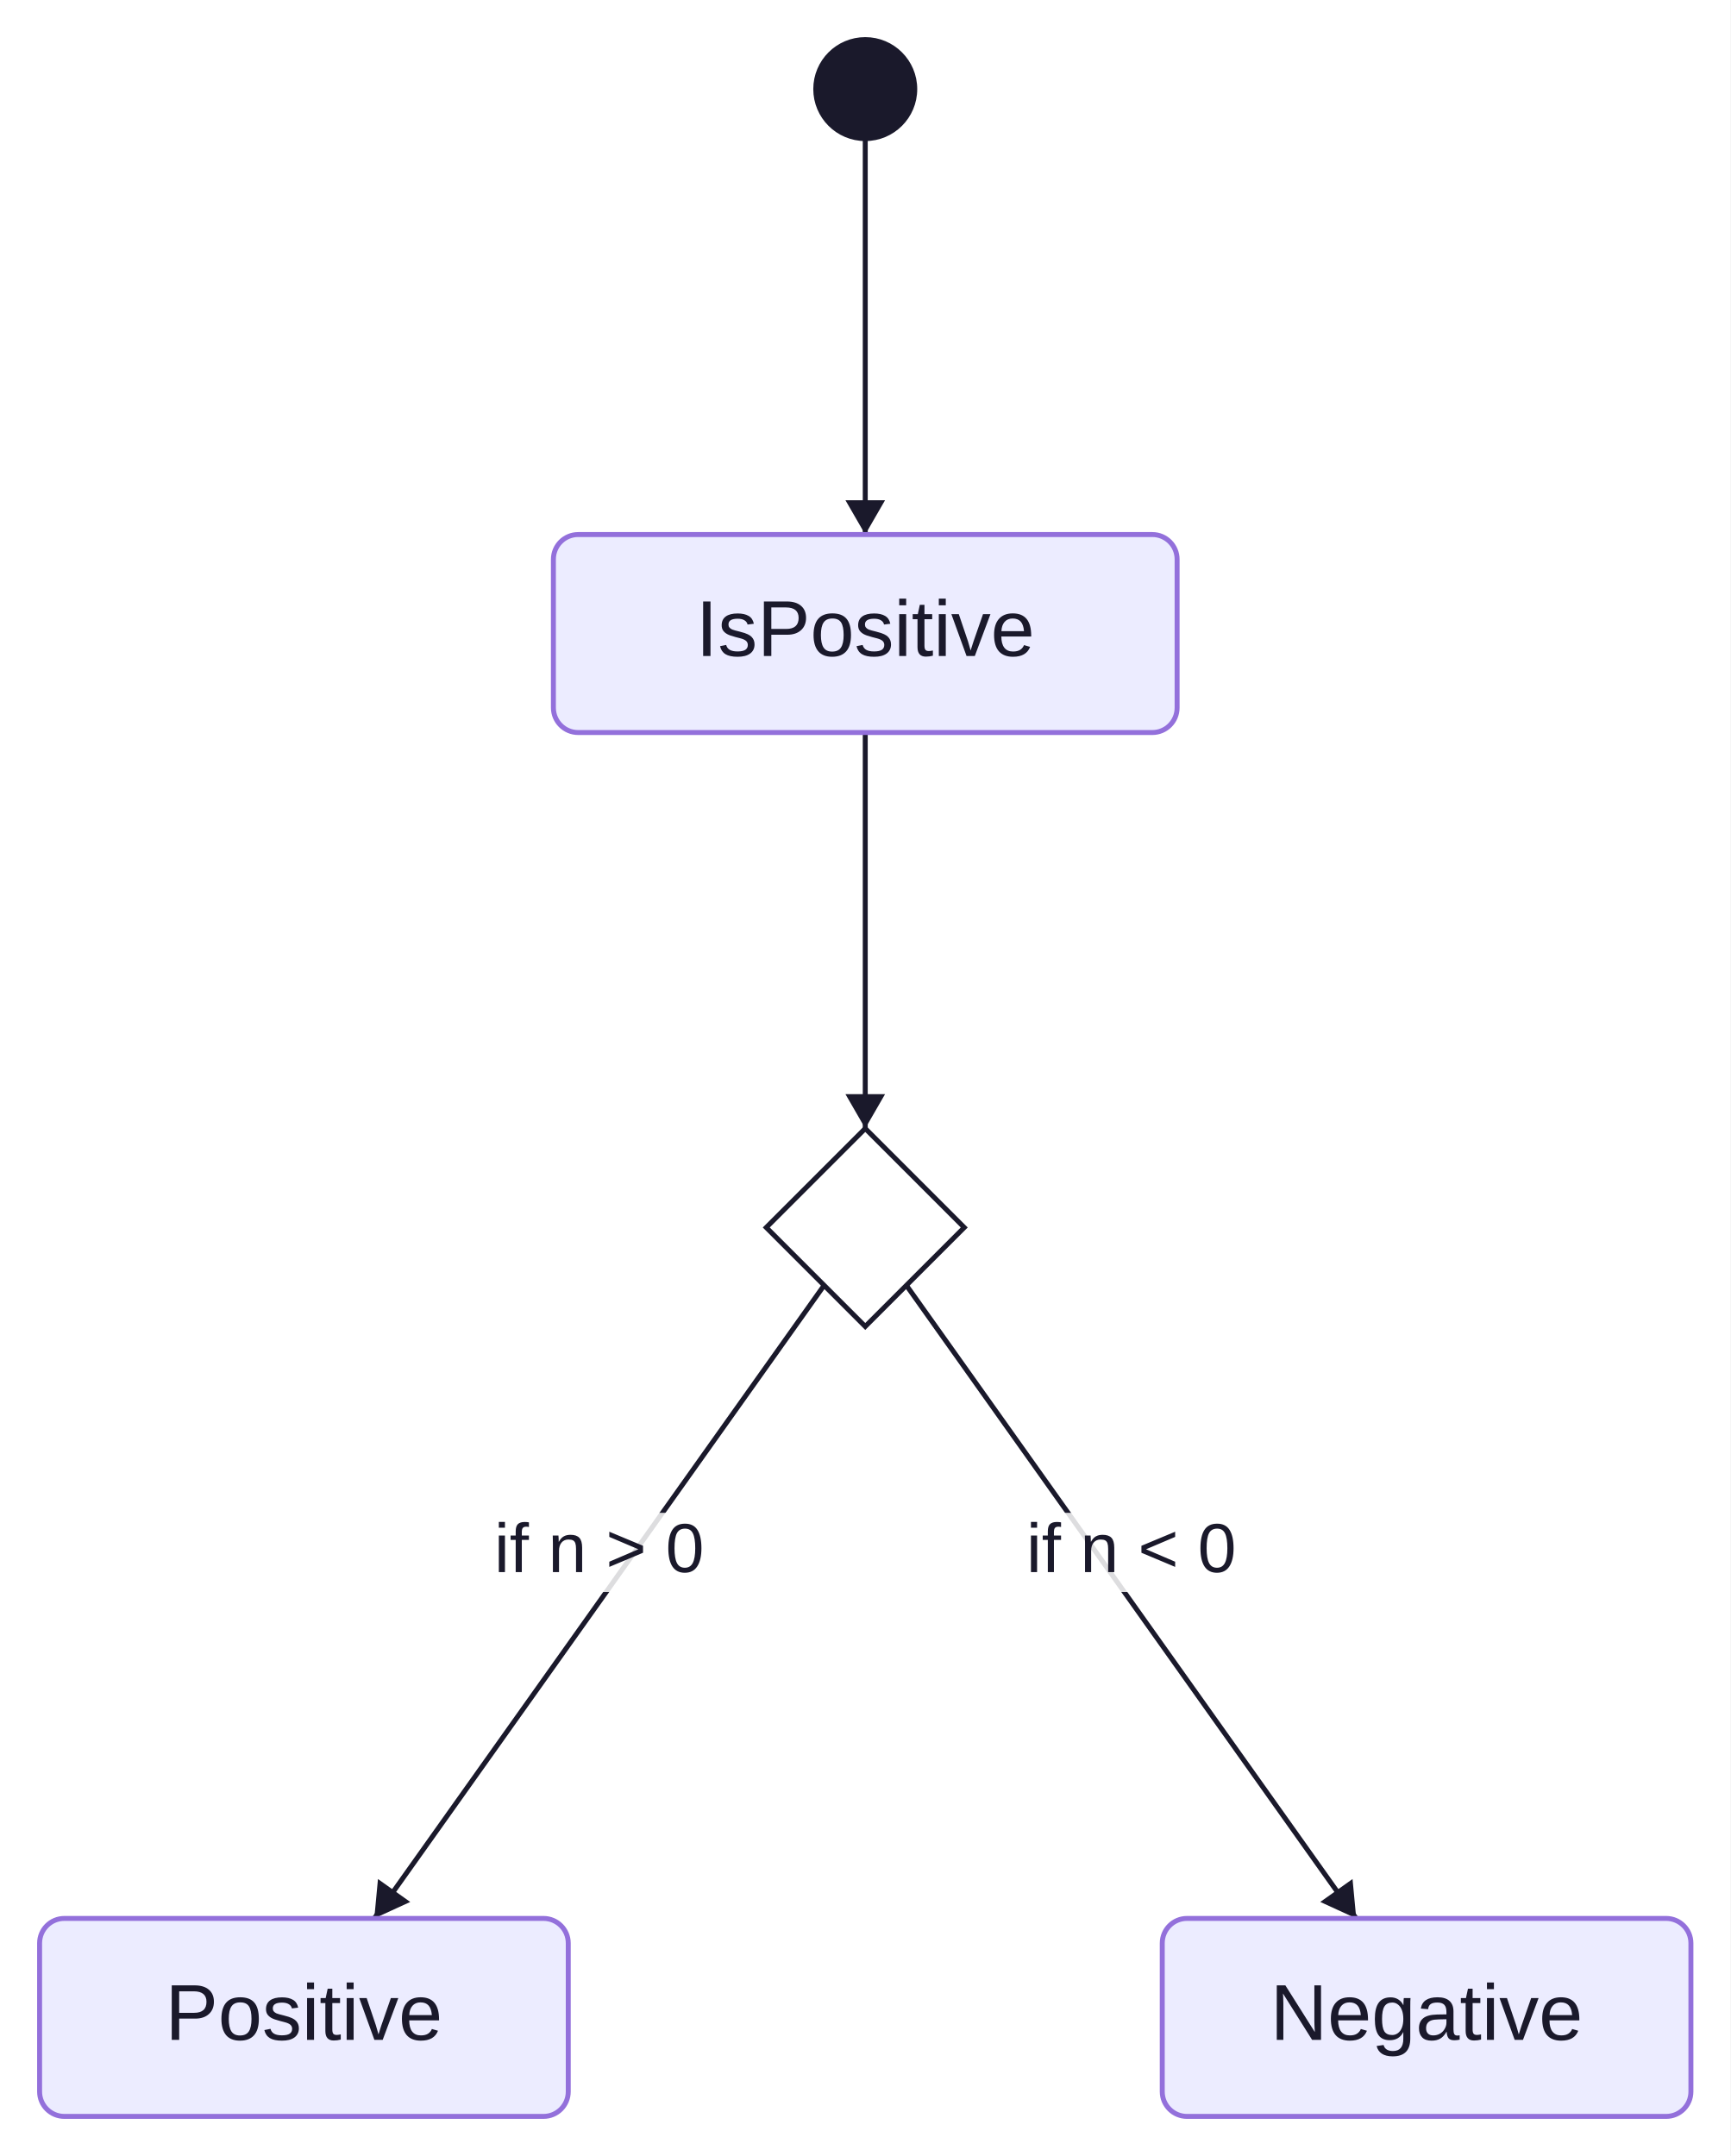
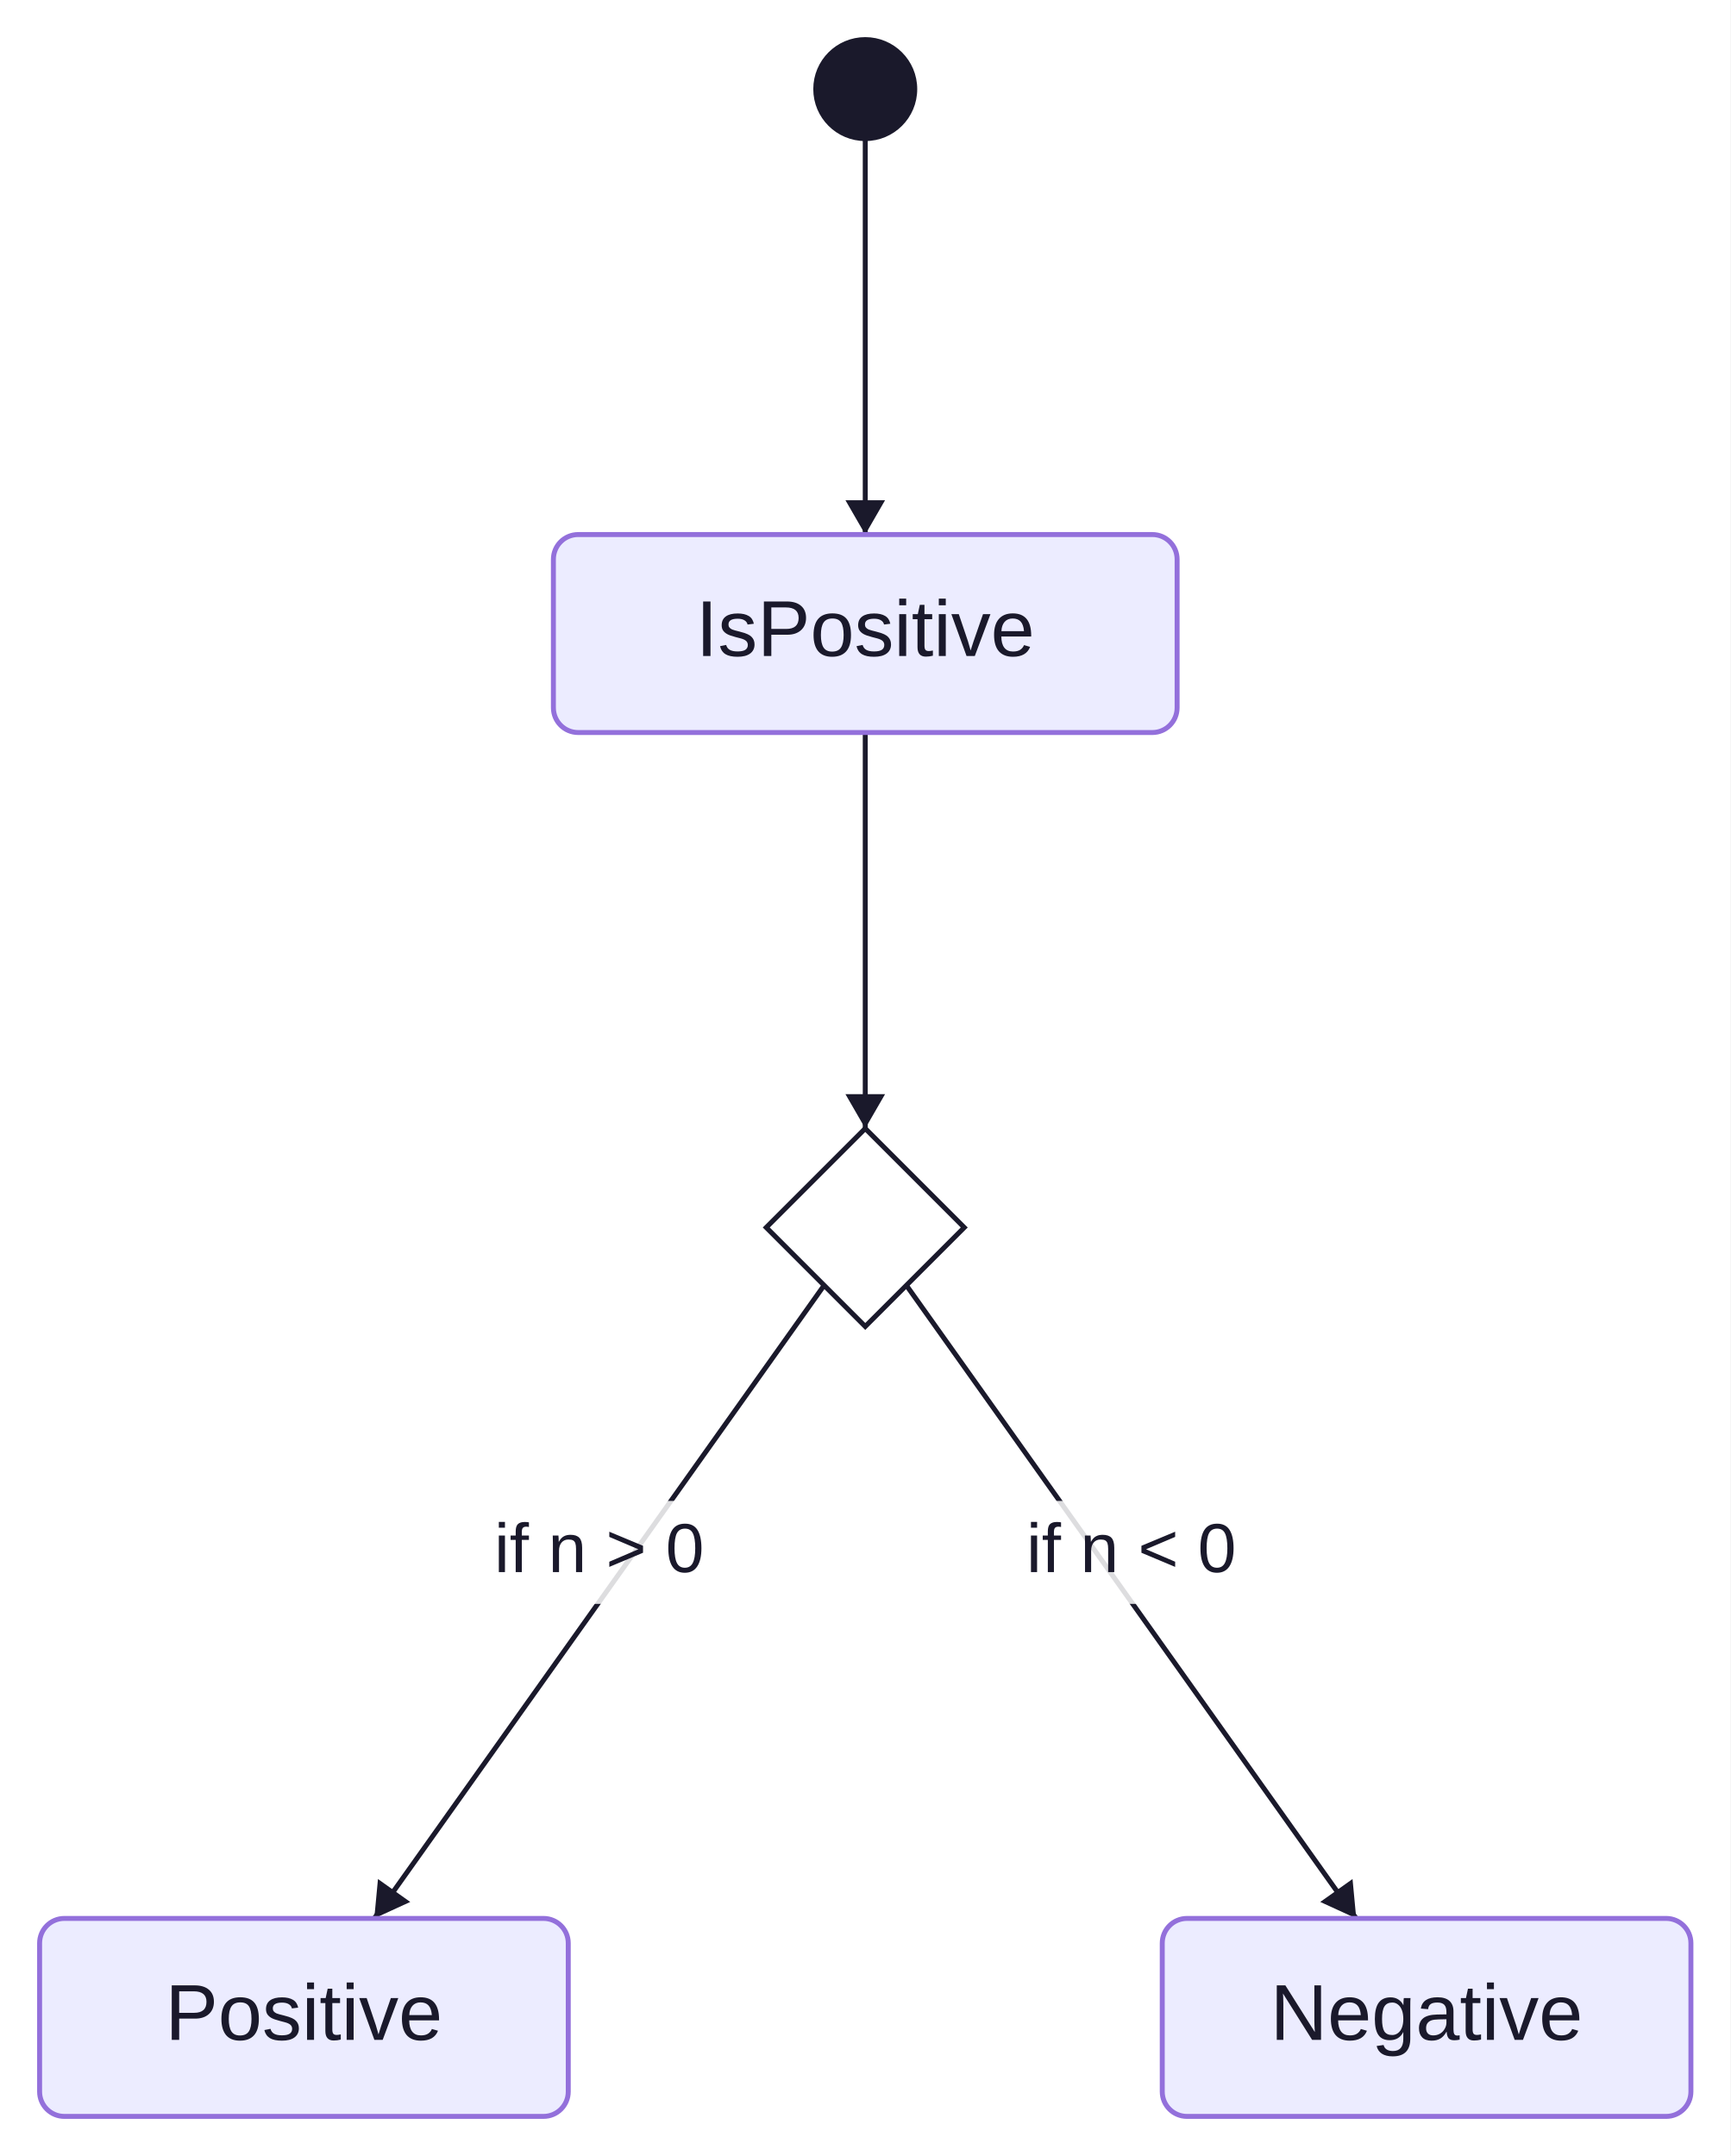
<svg xmlns="http://www.w3.org/2000/svg" id="mermaid-svg" width="349.6" height="435.6" viewBox="0 0 349.6 435.6" style="max-width: 349.6px;" role="graphics-document document">
  <defs>
    <marker id="arrowhead" refX="9" refY="3.5" markerWidth="10" markerHeight="7" orient="auto">
      <path d="M0,0 L10,3.5 L0,7 Z" class="arrowMarkerPath" style="stroke-width: 1; stroke-dasharray: 1, 0;" />
    </marker>
  </defs>
  <rect width="349.6" height="435.6" fill="#ffffff" />
  <g transform="translate(8,8)">
    <line x1="166.8" y1="20" x2="166.8" y2="100" stroke="#1a192b" stroke-width="1" />
    <polygon points="166.8,100 162.8,93.07 170.8,93.07" fill="#1a192b" />
    <line x1="166.8" y1="140" x2="166.8" y2="220" stroke="#1a192b" stroke-width="1" />
    <polygon points="166.8,220 162.8,213.07 170.8,213.07" fill="#1a192b" />
    <line x1="158.49" y1="251.69" x2="67.61" y2="379.6" stroke="#1a192b" stroke-width="1" />
    <polygon points="67.61,379.6 68.36,371.64 74.88,376.27" fill="#1a192b" />
-     <rect x="83.05" y="297.65" width="60" height="16" fill="rgba(255,255,255,0.85)" stroke="none" />
+     <rect x="74.45" y="295.25" width="77.2" height="20.8" fill="rgba(255,255,255,0.85)" stroke="none" />
    <text x="113.05" y="305.65" text-anchor="middle" dominant-baseline="middle" font-size="14px" font-family="'trebuchet ms', verdana, arial, sans-serif" fill="#1a192b">if n &gt; 0</text>
    <line x1="175.11" y1="251.69" x2="265.99" y2="379.6" stroke="#1a192b" stroke-width="1" />
    <polygon points="265.99,379.6 258.72,376.27 265.24,371.64" fill="#1a192b" />
-     <rect x="190.55" y="297.65" width="60" height="16" fill="rgba(255,255,255,0.85)" stroke="none" />
+     <rect x="181.95" y="295.25" width="77.2" height="20.8" fill="rgba(255,255,255,0.85)" stroke="none" />
    <text x="220.55" y="305.65" text-anchor="middle" dominant-baseline="middle" font-size="14px" font-family="'trebuchet ms', verdana, arial, sans-serif" fill="#1a192b">if n &lt; 0</text>
    <path d="M166.8,220 L186.8,240 L166.8,260 L146.8,240 Z" fill="#ffffff" stroke="#1a192b" stroke-width="1" />
    <circle cx="166.8" cy="10" r="10" fill="#1a192b" stroke="#1a192b" stroke-width="1" />
    <rect x="103.8" y="100" width="126" height="40" rx="5" ry="5" fill="#ECECFF" stroke="#9370DB" stroke-width="1" />
    <text x="166.8" y="120" text-anchor="middle" dominant-baseline="middle" font-size="16px" font-family="'trebuchet ms', verdana, arial, sans-serif" fill="#1a192b">IsPositive</text>
    <rect x="0" y="379.6" width="106.8" height="40" rx="5" ry="5" fill="#ECECFF" stroke="#9370DB" stroke-width="1" />
    <text x="53.4" y="399.6" text-anchor="middle" dominant-baseline="middle" font-size="16px" font-family="'trebuchet ms', verdana, arial, sans-serif" fill="#1a192b">Positive</text>
    <rect x="226.8" y="379.6" width="106.8" height="40" rx="5" ry="5" fill="#ECECFF" stroke="#9370DB" stroke-width="1" />
    <text x="280.2" y="399.6" text-anchor="middle" dominant-baseline="middle" font-size="16px" font-family="'trebuchet ms', verdana, arial, sans-serif" fill="#1a192b">Negative</text>
  </g>
</svg>
